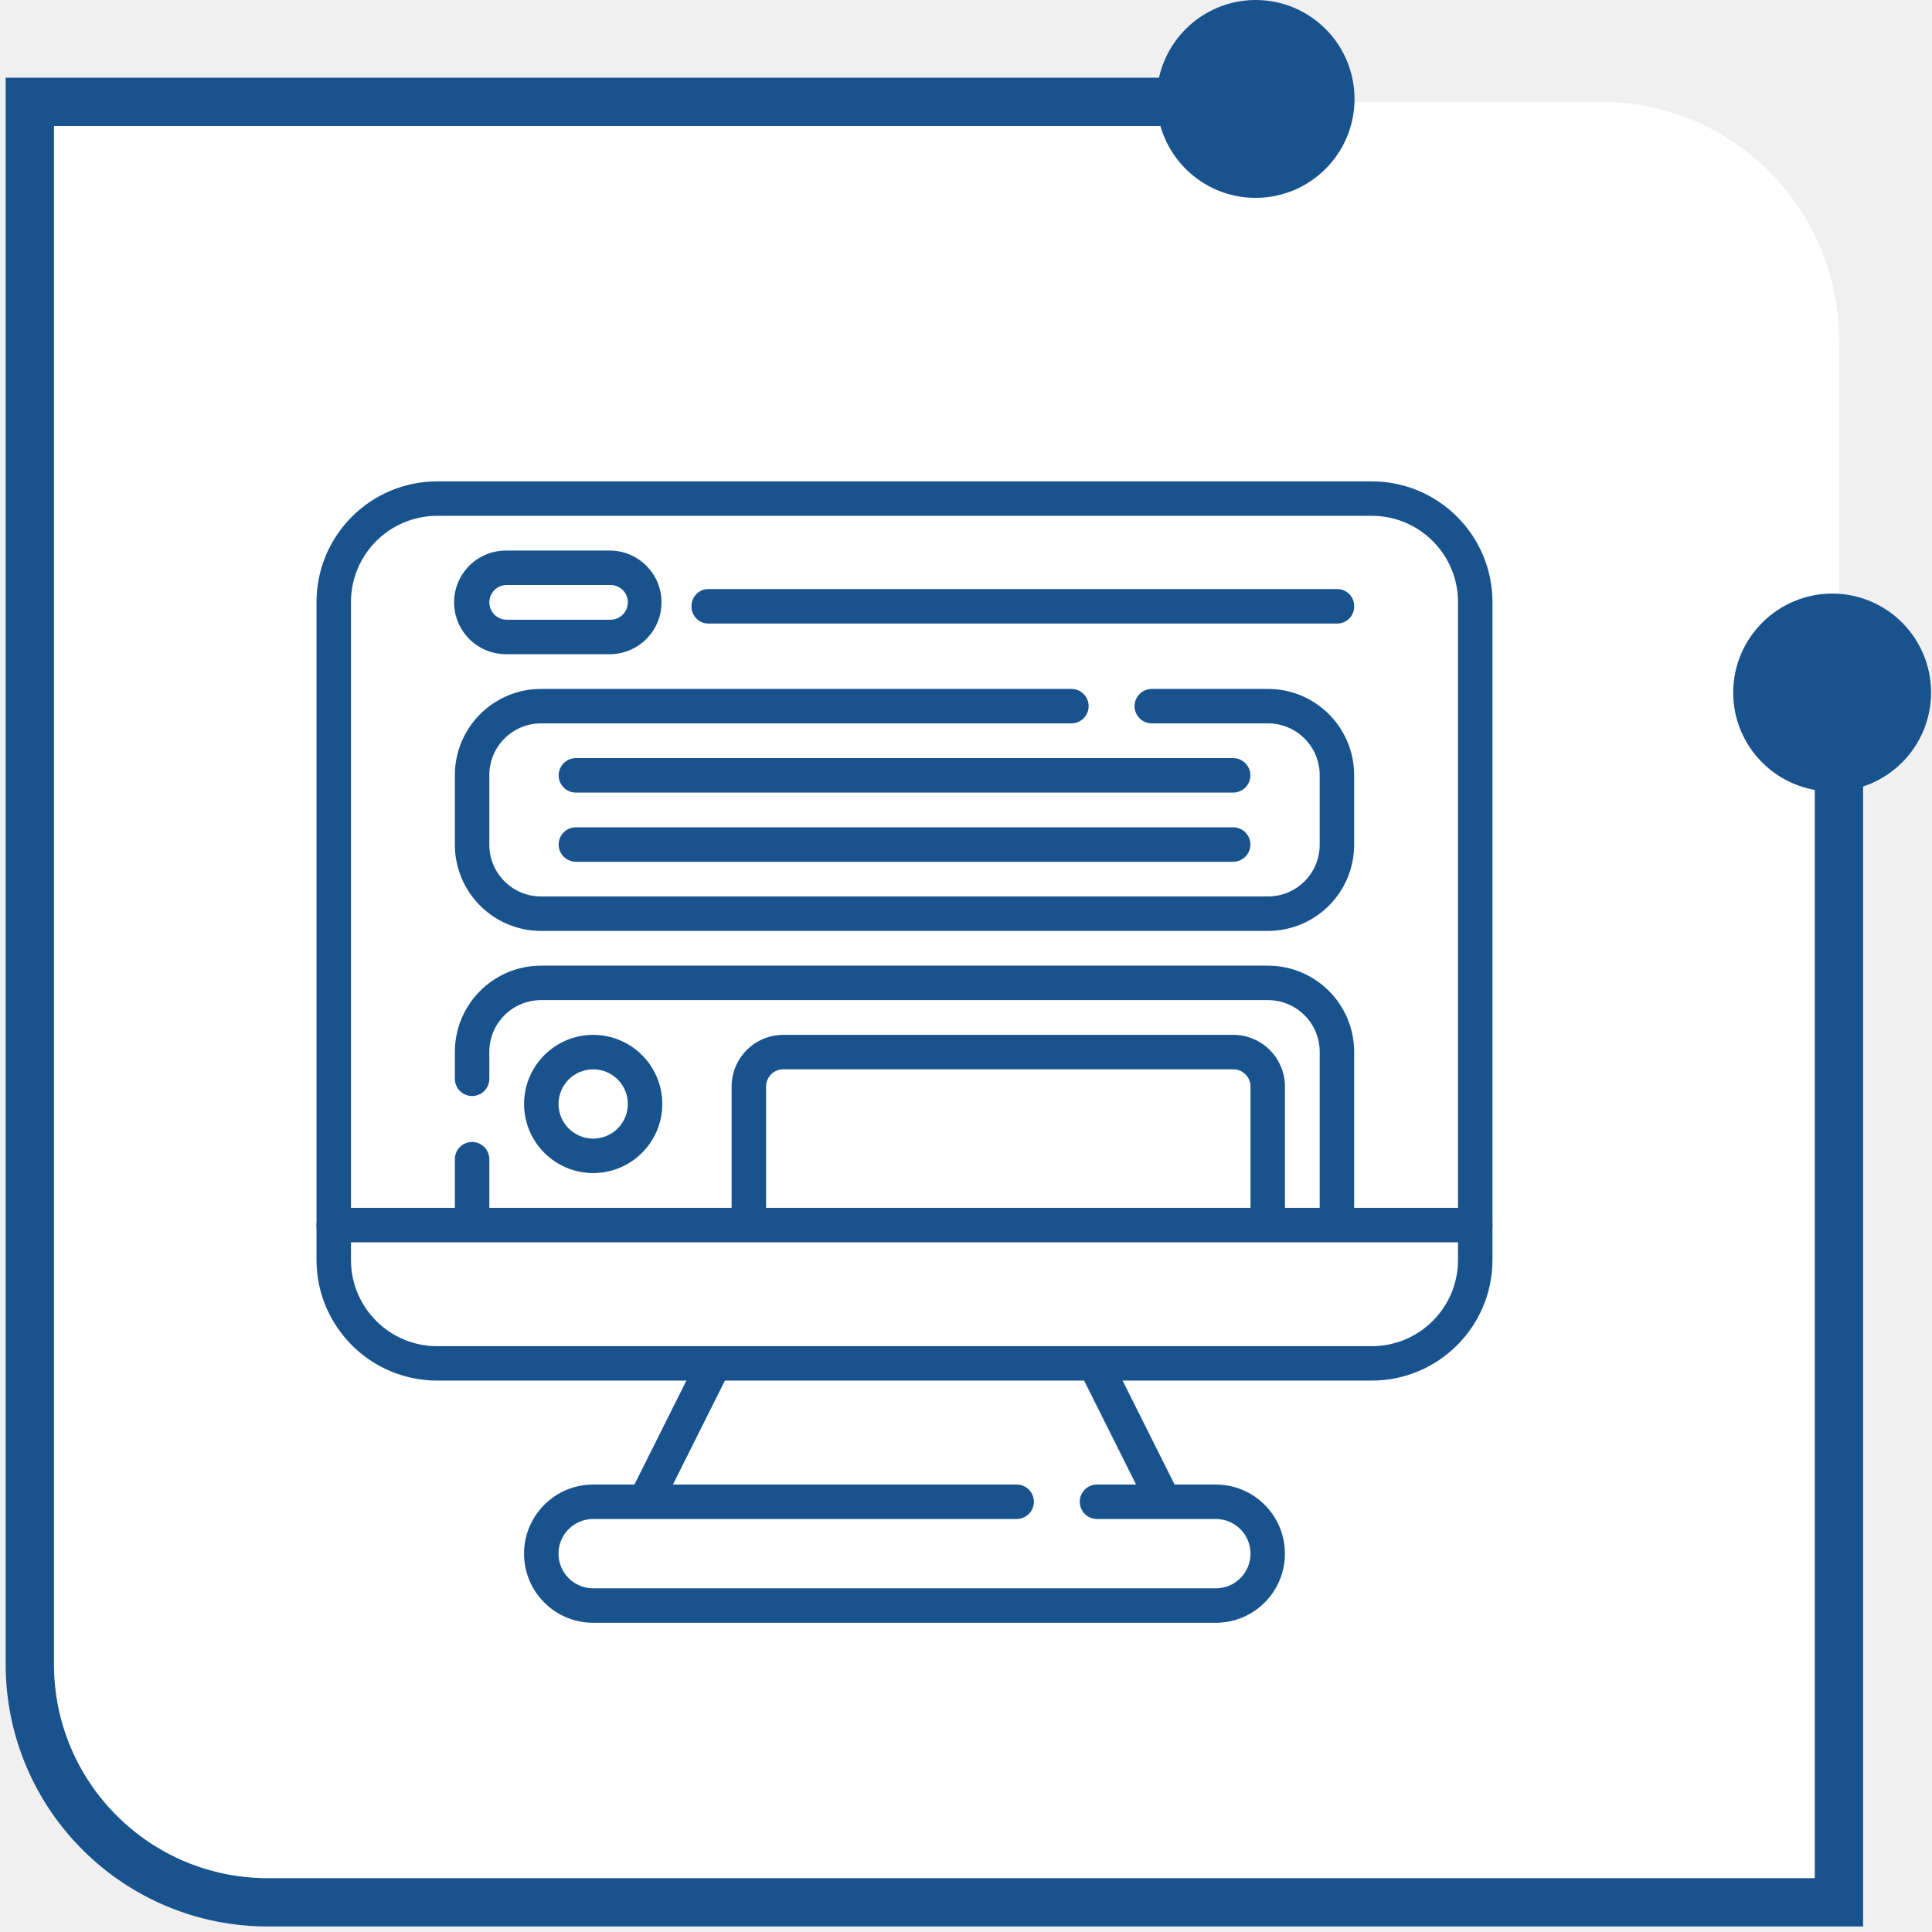
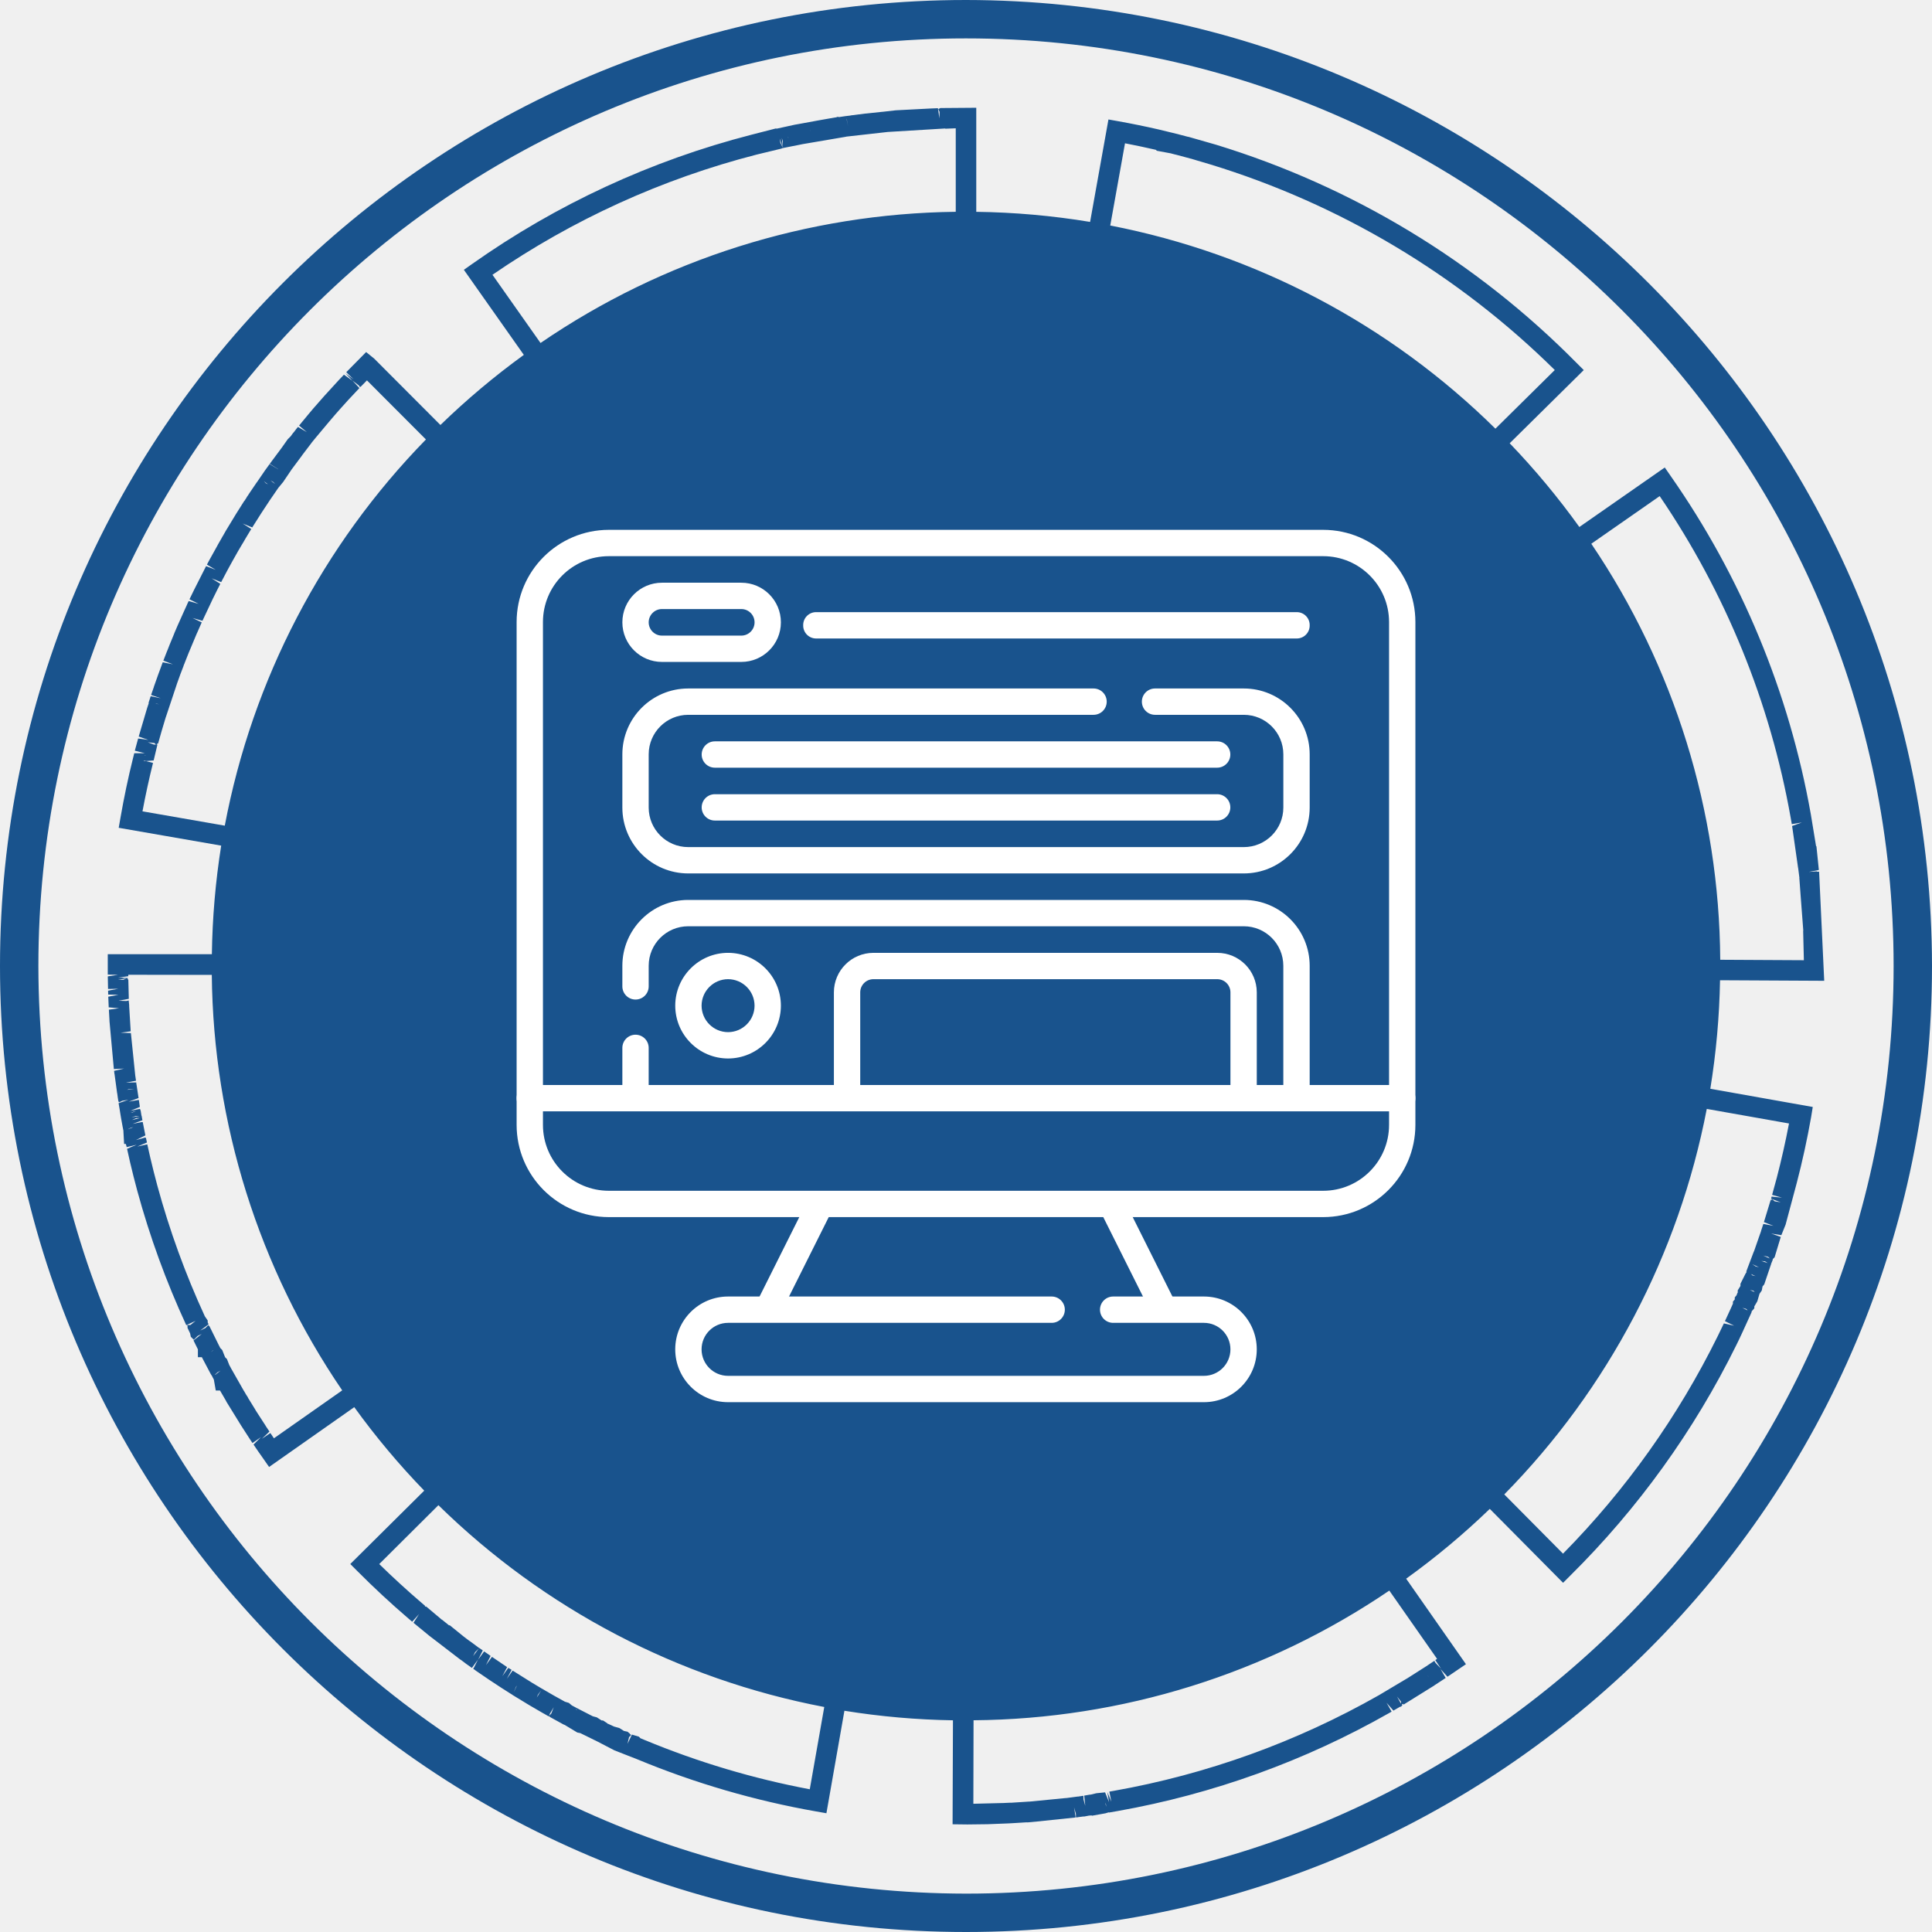
<svg xmlns="http://www.w3.org/2000/svg" width="160" height="160" viewBox="0 0 160 160">
  <defs>
    <clipPath id="clip-path">
-       <rect id="Rectángulo_456296" data-name="Rectángulo 456296" width="160" height="160" fill="none" />
+       <path id="Trazado_1031300" data-name="Trazado 1031300" d="M3.179,80A76.821,76.821,0,1,1,80,156.822,76.909,76.909,0,0,1,3.179,80M80,0a80,80,0,1,0,80,80A80.089,80.089,0,0,0,80,0Z" fill="#19538d" />
+     </clipPath>
+     <clipPath id="clip-path-2">
+       <path id="Trazado_1031301" data-name="Trazado 1031301" d="M32.934,102.037l0,0,0,0Z" transform="translate(-32.926 -102.034)" fill="#19538d" />
+     </clipPath>
+     <clipPath id="clip-path-3">
+       <path id="Trazado_1031302" data-name="Trazado 1031302" d="M13.892,29.25v.042l.125-.163Z" transform="translate(-13.892 -29.128)" fill="#19538d" />
+     </clipPath>
+     <clipPath id="clip-path-4">
+       <path id="Trazado_1031303" data-name="Trazado 1031303" d="M5.944,60.765,5.938,60.7v0a.2.2,0,0,0,.006.065" transform="translate(-5.937 -60.7)" fill="#19538d" />
+     </clipPath>
+     <clipPath id="clip-path-5">
+       <path id="Trazado_1031304" data-name="Trazado 1031304" d="M107.924,54.346h0v0Z" transform="translate(-107.924 -54.311)" fill="#19538d" />
+     </clipPath>
+     <clipPath id="clip-path-6">
+       <path id="Trazado_1031305" data-name="Trazado 1031305" d="M9,42.934v0l.015-.054Z" transform="translate(-9.002 -42.882)" fill="#19538d" />
+     </clipPath>
+     <clipPath id="clip-path-7">
+       <path id="Trazado_1031306" data-name="Trazado 1031306" d="M70.4,8.867l-.04-.015-.008,0c.015,0,.031.012.048.017" transform="translate(-70.348 -8.85)" fill="#19538d" />
+     </clipPath>
+     <clipPath id="clip-path-8">
+       <path id="Trazado_1031307" data-name="Trazado 1031307" d="M17.484,26.32v0l0,0Z" transform="translate(-17.484 -26.318)" fill="#19538d" />
+     </clipPath>
+     <clipPath id="clip-path-9">
+       <path id="Trazado_1031308" data-name="Trazado 1031308" d="M14.728,28.076a.785.785,0,0,0-.089.123l.052-.066.038-.057Z" transform="translate(-14.639 -28.076)" fill="#19538d" />
+     </clipPath>
+     <clipPath id="clip-path-10">
+       <path id="Trazado_1031309" data-name="Trazado 1031309" d="M16.032,110.248l-.011-.019Zm79.56-100.2-.029-.008.029.008M88.434,146.307l-.026-.143.127.346Zm-41.254-6.7.056.026-.008.019Zm-1.427-.7-.021-.013.031.015Zm-.723-.252.017-.017-.007.021Zm-.488-.234.01-.011.121.057-.007.014Zm-2.137.391.327-.551-.2.522-.175.175Zm1.754-.575,0,0,.01.006,0,0Zm68.724-.3-.314-.562.332.416v.166Zm-71.456-.718.27-.36-.366.6Zm-1.826-.633.083-.124-.224.485-.01.011Zm75.525-.914,0-.013.061.092ZM36.22,133.7l.306-.3-.47.63ZM77.5,139.34A62.165,62.165,0,0,0,111.932,128.6l3.956,5.656-.147.1.472.707-.462-.481-.089-.164-.043.028,0,0-.659.44v0l-1.589,1.011-.007,0-2.291,1.366a68.772,68.772,0,0,1-21.953,7.921l-.376.065.167.835-.334-.805.143.837-.327-.805-.716.071-.5.12-.064,0-.449.079.088.844-.149-.534v-.294l-.082.007v0l-.38.058v-.007l-.929.124a.917.917,0,0,0-.117.007l-2.935.287c-.042,0-.077.01-.049,0l-1.545.1.149.833-.15-.84-.63.029-.051,0-2.4.06Zm-45.418-9.475-.3-.256c-1.195-1.024-2.369-2.1-3.5-3.205l4.9-4.876a62.316,62.316,0,0,0,31.955,16.713l-1.2,6.814a68.988,68.988,0,0,1-13.638-4.066l-.384-.16-.134-.132-.573-.171-.367.767.129-.554.177-.177-.113-.1,0-.015-.188-.159-.3-.065-.38-.241-.433-.12v0l-.083-.038h0l-.416-.192-.421-.277H46.7l-.4-.257-.334-.089h0l-1.246-.639v0l-.483-.257h0l-.252-.211-.327-.1h0l-.769-.428c-.024-.013-.047-.026-.078-.042h0l-.783-.452h0l-.256-.152,0,.006-.106-.064-.017-.011h0l-.689-.412a1.362,1.362,0,0,0-.16-.1l-1.436-.9,0,0-.039-.015-.48.683.4-.751L38.974,135l-.5.69.4-.751-1.256-.85-.5.684.387-.762-.4-.28-.021-.013-.114-.079-.5.682.387-.766-.288-.2-.006.006-.8-.593-.006.007-.392-.3h0l-.01-.007a.793.793,0,0,0-.1-.077l-1.128-.914h-.088l.006-.011-.456-.369h0l-.127-.1-.008.011-.117-.106,0,0-1.166-.981h-.107ZM18.058,113.729l-.014-.032h0a.328.328,0,0,1,.017.039Zm-3.18-3.2.262-.142-.441.345h-.029Zm-.362-1.821h.025l-.213.142Zm127.019-3.341-.367-.184.316.088.124.124Zm.261-1.657.278.049.12.121Zm.2-1.216-.11-.11.373.173Zm.28-.736-.28-.186.548.248Zm.463-.456.312.032.214.143Zm.161-.444.4.1.138.139Zm1.237-.965.006,0c-.01.025-.021.05-.033.077Zm-.3-1.795.031,0h-.018ZM7.725,90.262l.189-.038-.417.163H7.474Zm.431-.794h.3L7.8,89.63ZM8.121,89.3h.314l-.673.11Zm.053-.451-.3.147-.184.036Zm113.278,31.787a62.321,62.321,0,0,0,16.77-31.926l6.811,1.207c-.287,1.5-.625,3.006-1.007,4.475l-.392,1.437.819.231-.858-.088-.05.175.8.295-.492-.074-.213-.175-.035.05-.064-.032-.038.1h-.007l-.541,1.774.792.309-.84-.159-.2.611.006,0-.132.376h0l-.266.762h0l-.185.534-.01,0-.63,1.668.039.017-.093.145h-.007l.006,0-.423.843v.181l-.225.363v.178l-.081.16v.063l-.012,0-.154.185v.17l-.152.177v.172l-.167.374h0l-.494,1.074.762.374-.85-.188-.512,1.06a69.34,69.34,0,0,1-12.81,18.008ZM7.549,87.076h.463l-.623.05Zm-.894-9.062.676-.113-.232.117Zm0-.174L7.5,77.72V77.6l6.915.011a62.175,62.175,0,0,0,10.8,34.409l-5.655,3.969-.294-.435-.7.476.623-.6-.221-.331-.093-.14v-.007l-.789-1.219,0,0-.095-.161.007.01-.588-.954v-.022l-.139-.21h0l-.168-.291a.19.19,0,0,0-.025-.039l0,.007-1.042-1.833.007.015-.05-.09.021.033-.156-.288-.186-.48-.156-.156-.239-.6-.152-.153-.106-.2-.8-1.619-.006,0-.085-.086-.252.25-.42.2.694-.517-.074-.153v-.166l-.235-.341A69.335,69.335,0,0,1,9.9,95.045c-.2-.758-.4-1.52-.579-2.3l-.248-1.1-.829.182.8-.335-.081-.377H8.943l-.022-.04-.793.216.787-.387-.218-1.1-.026,0-.008-.015-.8.16.807-.3-.043-.23h0l-.015-.118-.136.018.124-.019,0-.036.007,0H8.589l-.06-.39-.051-.141.025-.01-.028.006-.011-.024-.8.168.794-.327-.085-.584-.835.149.812-.3L8.181,86.69H8.175l-.017-.175-.856.017.837-.157-.064-.437h0l-.36-3.508L6.859,82.4l.84-.118L7.573,80.21v-.1l-.039-.383-.193.047L6.7,79.752l.843-.159-.039-1.555-.077-.152.071-.011-.083-.014L7.4,77.87ZM8.723,59.85h.2v.05Zm.107-.42.095,0v.019Zm.785-.893-.5-.192.555.07.122.124Zm.218-3.375-.086-.039.307.078Zm1.461-.993.014-.039-.018.056,0-.017m128.048,22.19A62.2,62.2,0,0,0,128.66,41.906l5.663-3.945A68.553,68.553,0,0,1,145.172,64.6l.092.526.837-.138-.811.291.494,3.471,0-.038.115.9-.018,0,.024.136H145.9l.1,1.361.216,2.839-.012,0,.06,2.448ZM19.909,37.26l-.007.008ZM18.9,36.9l-.178-.179.352.262Zm.723.026-.338-.25.2.1.163.161Zm4.518-5.136-.013.015Zm3.123-3.414,4.885,4.894A62.319,62.319,0,0,0,15.491,65.253L8.675,64.066c.25-1.344.544-2.689.872-4.011l-.6-.15L9.6,59.85l.314-1.312h-.07l.078-.093.029.006h0l.017,0,.288-1.018h0l.334-1.117c.015-.038.028-.074.042-.12l.885-2.653,0-.01.25-.691h0l0-.006a.651.651,0,0,0,.051-.138l.242-.627a.338.338,0,0,0,.015-.056.553.553,0,0,0,.051-.132c.033-.065.043-.089.036-.089l.324-.817h0l.672-1.605c.018-.039.032-.068.031-.068l0,.006.209-.476c.022-.046.039-.085.047-.107l.136-.307-.765-.367.824.235.869-1.843c.025-.046.043-.085.057-.113l.263-.534a.51.51,0,0,0,.038-.072l-.007.01.26-.508L14.4,44.77l.792.314.39-.743h0l.172-.321h0l.164-.3h0l.193-.351h0l.16-.284h0l.316-.561h0l.267-.453h0l.178-.294h0l.178-.309h0l.114-.186.008-.017.263-.435h0l.09-.142-.714-.458.793.326.181-.287h0l.561-.883.008-.014.648-.982c.007-.014.018-.028.026-.042l0,0,.736-1.071.4-.484.689-1.02-.026.032.911-1.223-.006,0L22.7,33.52l-.006,0,.043-.05a.367.367,0,0,0,.063-.075l-.014.015.277-.338h0l1.059-1.263.513-.6c.046-.049.057-.071.056-.064l.441-.5a.419.419,0,0,0,.049-.053l0,0,.541-.6h0l.918-.978-.579-.622.527.4.1.141.047-.032.007.006ZM88.822,15.549l1.221-6.807c.81.156,1.616.324,2.412.508l.145.033.079.078,1.078.2c.046.011.1.022.067.007a.94.94,0,0,0,.184.054l.17.045a.647.647,0,0,0,.1.022l0,0a.755.755,0,0,0,.121.032l1.075.289v0l.083.025A.456.456,0,0,1,95.481,10h0l.118.043.275.082h0l.081.025v0l1.145.339a69.554,69.554,0,0,1,28.535,17.03l-4.916,4.858a62.318,62.318,0,0,0-31.9-16.827M61.5,8.7l-.053-.353L61.7,9.1Zm.122-.394.086.284v.477Zm.526-.035-.014-.077.038.1Zm1.813-.659V7.6l.047.224ZM76.026,7.5v6.915A62.181,62.181,0,0,0,41.639,25.279l-3.98-5.648A68.851,68.851,0,0,1,59.534,9.678l2.039-.492h0l.135-.056.011.021,0-.017,1.249-.246h0l.378-.077v0l3.6-.613V8.191l3.471-.39.024,0,4.694-.285.045.018Zm-9.034-.737V6.7l.113.619Zm7.765-.94-.178.088.111.234-.018.536-.12-.846-.668.028v0l-2.824.147-1.054.12c-.028,0-.054,0-.079.006l-1.34.143-.033,0-1.188.149a.36.36,0,0,0-.088.019l-.33.039h-.013l-.6.089-.063-.031-.195.06L66.054,6.6l-1.341.235,0,0-1.7.312v0l-.253.045h-.015l-1.541.337-.083-.014-2.012.517A70.542,70.542,0,0,0,35.985,18.729l-.694.49,4.965,7.046a63.042,63.042,0,0,0-6.907,5.806l-5.488-5.5-.664-.54-1.615,1.637h0l-.021.025.007.006-.008.01.6.583-.687-.511.583.622-.7-.5a.656.656,0,0,0-.079.088l-.358.376h0l-1.2,1.313h0l-.921,1.05h0l-.356.423h0l-.8.968.648.545-.739-.435-.127.156-.021.026-.189.248c-.024.025-.049.05-.07.077l-.075.1h0L20.954,33l0,0-.248.248-.5.708,0,0-.992,1.333.689.43.026.026-.73-.434-.4.554a.639.639,0,0,0-.067.1l-.565.824,0,0-.039.049-.5.735h0l-.15.223c-.014.021-.028.046-.047.077l-.127.179.028-.038-.077.134h0l-.085.124h0l-.008.017.01,0-.033.045-.013-.006-.086.132h0l-.612.968h0l-.824,1.358a.316.316,0,0,0-.036.06l-.232.41a1.02,1.02,0,0,0-.1.173h0l-.295.513a.919.919,0,0,0-.086.161l-.625,1.124h0l-.218.406.73.434-.8-.306-.986,1.945h0l-.39.8.761.38-.829-.234-.111.239a1.081,1.081,0,0,0-.047.11l-.213.466h0l-.577,1.288c-.011.026-.022.053-.035.085l-.192.448c-.01.024-.019.046-.026.067l0,.006h0l-.349.843c-.008.018-.015.038-.022.054l-.178.455a.843.843,0,0,0-.046.107l-.3.768.793.3-.844-.164-.359.974a.251.251,0,0,0-.018.047l-.278.786h0l-.079.221h.006l-.227.651h0l-.006.029.8.27-.836-.168-.182.561H9.2l-.138.409h0l-.7,2.369.8.28-.847-.118-.174.64h0l-.042.153h0l-.058.218.824.206H7.993l-.093.376c-.408,1.632-.758,3.3-1.047,4.965l-.147.837,8.487,1.476a62.973,62.973,0,0,0-.772,8.992L5.8,75.9l0,1.687.849.017-.847.131.021,1.042.847-.017-.844.159.01.321.85.019-.844.157.033.794,0,.089.86.072-.843.121.05.9c0,.032,0,.056,0,.056v-.008l.362,3.97.85-.04-.832.188.031.256h.006l.217,1.6h.006l.045.339h0l.053.332h.01l.042.085L7,88.035l.511-.081-.814.281.088.519h0l.051.324h0l.064.39h0l.127.7h0l.074.373-.007,0,.06,1.071h.143l.07.264.824-.2-.793.339.253,1.13q.278,1.181.593,2.347A71.074,71.074,0,0,0,12.3,106.62l.772-.358-.423.341h-.27l.038.185-.028.022.231.491.057.28.248.248.32-.319.338-.164-.682.54.363.736v.65h.327l.721,1.365.013.026.124.192h0l.022.056,0,0,.114.211.159.911h.352l.517.889v.017l1.234,2h0l.737,1.141h0l.2.3.7-.484-.612.611q.39.582.8,1.156l.488.7,7.054-4.954a62.763,62.763,0,0,0,5.794,6.915L25.884,126.4l.6.6c1.344,1.352,2.756,2.663,4.2,3.9l.327.28.568-.633-.46.722,1.3,1.067v0l2.537,1.946c.042.033.1.075.1.065l.428.323.031.022.441.312.5-.683-.342.682-.06.06.284.211.011.006,1.027.7a.7.7,0,0,0,.1.067l.818.538a.543.543,0,0,0,.056.038l.707.451a.109.109,0,0,0,.026.018l.031.018h0l.2.125v.006l.97.59v0l.319.195h0l.182.108v0l1.107.645.01,0a1.061,1.061,0,0,0,.118.07l.267.152,0-.007.038.012.007-.014.081.064,0,.01,1.117.616.09.038,0-.007,1.064.641.25.05h0l1.424.7,1.4.728,1.889.739a70.63,70.63,0,0,0,14.832,4.322l.836.147,1.491-8.487a62.728,62.728,0,0,0,8.989.79l-.031,8.611,1.221.015,1.476-.018H78.6l1.654-.064a1.223,1.223,0,0,0,.138-.006l.32-.017a.748.748,0,0,0,.114-.007l1.057-.065.086.006.829-.077h0l3.115-.326v-.007l.043-.014-.132-.822.153.54v.291l.074,0,.024,0,.1-.022h0l.433-.053h.075l.391-.075h.085l.092-.019.058.031,1.117-.2.277-.083.01.021.73-.127a70.433,70.433,0,0,0,22.473-8.113l.207-.118-.421-.736.569.652.445-.259h0l.121-.067.057,0,.1-.1-.007-.013.036-.036-.056-.057.1-.024.046.057,2.55-1.586,0-.006.7-.458,0,0,.085-.057a1.214,1.214,0,0,0,.153-.1l-.426-.736.558.62.006.013h0l.006.006,1.533-1.041-4.951-7.082a62.743,62.743,0,0,0,6.926-5.781l6.069,6.122.6-.6a71.083,71.083,0,0,0,13.737-19.064c.149-.3.3-.609.488-1.021l.8-1.751-.029-.011.071-.1H142l.16-.188v-.153l.249-.427.175-.6-.006,0,.2-.294.063-.338.141-.167.527-1.561h0l.042-.11-.011,0,.145-.36h0l.013-.039-.027-.007.17-.171.51-1.683-.8-.28.847.136.352-.872.925-3.455c.466-1.785.865-3.618,1.188-5.445L147,88.55l-8.484-1.508a63.062,63.062,0,0,0,.805-8.987l8.628.045-.424-9.032-.163,0-.028-.028-.661.042.832-.161-.2-1.952-.039-.036v-.031l-.43-2.612a70.3,70.3,0,0,0-11.606-28l-.485-.7-7.075,4.929a63.014,63.014,0,0,0-5.769-6.935l6.133-6.06-.6-.6A71.284,71.284,0,0,0,97.59,8.862l-2.256-.645a.637.637,0,0,0-.067-.014L95.239,8.2l-.693-.182a1.122,1.122,0,0,0-.11-.031L92.842,7.6q-1.653-.38-3.334-.682l-.836-.149-1.52,8.484a62.814,62.814,0,0,0-9.427-.836V5.8Z" transform="translate(-5.798 -5.797)" fill="#19538d" />
    </clipPath>
  </defs>
-   <g id="Grupo_1189182" data-name="Grupo 1189182" transform="translate(-1030.059 -9435)">
-     <g id="Grupo_1179952" data-name="Grupo 1179952" transform="translate(1030.059 9435)" clip-path="url(#clip-path)">
-       <path id="Trazado_999645" data-name="Trazado 999645" d="M1.5,5.146H131.567a19.711,19.711,0,0,1,19.757,19.663V154.256H21.257A19.711,19.711,0,0,1,1.5,134.593Z" transform="translate(0.97 3.287)" fill="#fff" />
-     </g>
-     <g id="Grupo_1179957" data-name="Grupo 1179957" transform="translate(1030.059 9435)">
-       <g id="Grupo_1179956" data-name="Grupo 1179956" clip-path="url(#clip-path)">
-         <path id="Trazado_999651" data-name="Trazado 999651" d="M95.413,30a8.193,8.193,0,1,1-8.232,8.193A8.213,8.213,0,0,1,95.413,30" transform="translate(56.355 19.158)" fill="#19538d" />
-         <path id="Trazado_999652" data-name="Trazado 999652" d="M66.413,0a8.193,8.193,0,1,1-8.232,8.193A8.213,8.213,0,0,1,66.413,0" transform="translate(37.609 0)" fill="#19538d" />
-         <path id="Trazado_999653" data-name="Trazado 999653" d="M151.324,54.064V154.256H21.257A19.711,19.711,0,0,1,1.5,134.593V5.146H104.167" transform="translate(0.97 3.287)" fill="none" stroke="#19538d" stroke-miterlimit="10" stroke-width="4" />
+   <g id="Grupo_1190998" data-name="Grupo 1190998" transform="translate(-1274.059 -7095)">
+     <g id="Grupo_1180190" data-name="Grupo 1180190" transform="translate(1274.059 7095)">
+       <g id="Grupo_1180171" data-name="Grupo 1180171" transform="translate(0 0)">
+         <g id="Grupo_1180170" data-name="Grupo 1180170" clip-path="url(#clip-path)">
+           <path id="Trazado_1031398" data-name="Trazado 1031398" d="M.921.921H227.195V227.194H.92Z" transform="translate(-81.301 80) rotate(-45)" fill="#19538d" />
+         </g>
+       </g>
+       <g id="Grupo_1180173" data-name="Grupo 1180173" transform="translate(46.299 141.917)">
+         <g id="Grupo_1180172" data-name="Grupo 1180172" clip-path="url(#clip-path-2)">
+           <rect id="Rectángulo_458951" data-name="Rectángulo 458951" width="0.008" height="0.008" transform="translate(-0.002 0.002) rotate(-45)" fill="#19538d" />
+         </g>
+       </g>
+       <g id="Grupo_1180175" data-name="Grupo 1180175" transform="translate(21.38 40.955)">
+         <g id="Grupo_1180174" data-name="Grupo 1180174" clip-path="url(#clip-path-3)">
+           <rect id="Rectángulo_458952" data-name="Rectángulo 458952" width="0.203" height="0.203" transform="matrix(0.707, -0.707, 0.707, 0.707, -0.082, 0.082)" fill="#19538d" />
+         </g>
+       </g>
+       <g id="Grupo_1180177" data-name="Grupo 1180177" transform="translate(9.138 85.352)">
+         <g id="Grupo_1180176" data-name="Grupo 1180176" clip-path="url(#clip-path-4)">
+           <rect id="Rectángulo_458953" data-name="Rectángulo 458953" width="0.051" height="0.051" transform="translate(-0.033 0.032) rotate(-45.002)" fill="#19538d" />
+         </g>
+       </g>
+       <g id="Grupo_1180179" data-name="Grupo 1180179" transform="translate(150.98 76.369)">
+         <g id="Grupo_1180178" data-name="Grupo 1180178" clip-path="url(#clip-path-5)">
+           <path id="Trazado_1031310" data-name="Trazado 1031310" d="M0,0,.027,0l0,.022L0,.027Z" transform="translate(-0.018 0.018) rotate(-45.009)" fill="#19538d" />
+         </g>
+       </g>
+       <g id="Grupo_1180181" data-name="Grupo 1180181" transform="translate(13.854 60.298)">
+         <g id="Grupo_1180180" data-name="Grupo 1180180" clip-path="url(#clip-path-6)">
+           <rect id="Rectángulo_458955" data-name="Rectángulo 458955" width="0.049" height="0.049" transform="translate(-0.027 0.027) rotate(-44.999)" fill="#19538d" />
+         </g>
+       </g>
+       <g id="Grupo_1180183" data-name="Grupo 1180183" transform="translate(98.918 13.62)">
+         <g id="Grupo_1180182" data-name="Grupo 1180182" clip-path="url(#clip-path-7)">
+           <rect id="Rectángulo_458956" data-name="Rectángulo 458956" width="0.046" height="0.046" transform="matrix(0.707, -0.707, 0.707, 0.707, -0.008, 0.008)" fill="#19538d" />
+         </g>
+       </g>
+       <g id="Grupo_1180185" data-name="Grupo 1180185" transform="translate(26.908 37.008)">
+         <g id="Grupo_1180184" data-name="Grupo 1180184" clip-path="url(#clip-path-8)">
+           <rect id="Rectángulo_458957" data-name="Rectángulo 458957" width="0.003" height="0.003" transform="matrix(0.706, -0.708, 0.708, 0.706, -0.002, 0.002)" fill="#19538d" />
+         </g>
+       </g>
+       <g id="Grupo_1180187" data-name="Grupo 1180187" transform="translate(22.53 39.477)">
+         <g id="Grupo_1180186" data-name="Grupo 1180186" clip-path="url(#clip-path-9)">
+           <rect id="Rectángulo_458958" data-name="Rectángulo 458958" width="0.151" height="0.151" transform="translate(-0.062 0.062) rotate(-45)" fill="#19538d" />
+         </g>
+       </g>
+       <g id="Grupo_1180189" data-name="Grupo 1180189" transform="translate(8.923 8.922)">
+         <g id="Grupo_1180188" data-name="Grupo 1180188" clip-path="url(#clip-path-10)">
+           <path id="Trazado_1031399" data-name="Trazado 1031399" d="M.921.921h201.04V201.96H.92Z" transform="translate(-72.381 71.079) rotate(-45)" fill="#19538d" />
+         </g>
      </g>
    </g>
-     <g id="Grupo_1179958" data-name="Grupo 1179958">
-       <rect id="Rectángulo_456311" data-name="Rectángulo 456311" width="109.239" height="110.028" transform="translate(1050.059 9463)" fill="#fff" />
-       <g id="feed-de-actividades_2_" data-name="feed-de-actividades (2)" transform="translate(1056.271 9467.335)">
-         <path id="Línea_3326" data-name="Línea 3326" d="M-6.076,6.24a1.421,1.421,0,0,1-.637-.151,1.427,1.427,0,0,1-.638-1.914L-1.906-6.713A1.427,1.427,0,0,1,.008-7.351,1.427,1.427,0,0,1,.646-5.436L-4.8,5.451A1.427,1.427,0,0,1-6.076,6.24Z" transform="translate(33.38 87.032)" fill="#19538d" />
-         <path id="Línea_3327" data-name="Línea 3327" d="M-.629,6.24a1.427,1.427,0,0,1-1.277-.789L-7.351-5.436a1.427,1.427,0,0,1,.638-1.914A1.427,1.427,0,0,1-4.8-6.713L.646,4.175A1.427,1.427,0,0,1,.008,6.089,1.421,1.421,0,0,1-.629,6.24Z" transform="translate(70.717 87.032)" fill="#19538d" />
-         <path id="Trazado_1032989" data-name="Trazado 1032989" d="M87.4,82H9.988A10,10,0,0,1,0,72.016v-54.5A10,10,0,0,1,9.988,7.53H87.4a10,10,0,0,1,9.988,9.988v54.5A10,10,0,0,1,87.4,82ZM9.988,10.384a7.142,7.142,0,0,0-7.134,7.134v54.5A7.142,7.142,0,0,0,9.988,79.15H87.4a7.142,7.142,0,0,0,7.134-7.134v-54.5A7.142,7.142,0,0,0,87.4,10.384Z" transform="translate(0 0)" fill="#19538d" />
-         <path id="Línea_3328" data-name="Línea 3328" d="M88.465-4.646H-6.073A1.427,1.427,0,0,1-7.5-6.073,1.427,1.427,0,0,1-6.073-7.5H88.465a1.427,1.427,0,0,1,1.427,1.427A1.427,1.427,0,0,1,88.465-4.646Z" transform="translate(7.5 75.191)" fill="#19538d" />
-         <path id="Trazado_1032990" data-name="Trazado 1032990" d="M147.642,455.68H96.075a5.724,5.724,0,1,1,0-11.449h35.071a1.427,1.427,0,1,1,0,2.854H96.075a2.871,2.871,0,0,0,0,5.742h51.567a2.871,2.871,0,0,0,0-5.742H137.8a1.427,1.427,0,1,1,0-2.854h9.837a5.724,5.724,0,1,1,0,11.449Z" transform="translate(-73.163 -353.623)" fill="#19538d" />
-         <path id="Trazado_1032991" data-name="Trazado 1032991" d="M127.572,117.923H67.365a7.142,7.142,0,0,1-7.134-7.134v-5.774a7.142,7.142,0,0,1,7.134-7.134H111.29a1.427,1.427,0,1,1,0,2.854H67.365a4.285,4.285,0,0,0-4.28,4.28v5.774a4.285,4.285,0,0,0,4.28,4.28h60.207a4.285,4.285,0,0,0,4.28-4.28v-5.774a4.285,4.285,0,0,0-4.28-4.28h-9.624a1.427,1.427,0,1,1,0-2.854h9.624a7.142,7.142,0,0,1,7.134,7.134v5.774A7.142,7.142,0,0,1,127.572,117.923Z" transform="translate(-48.773 -73.163)" fill="#19538d" />
-         <path id="Trazado_1032992" data-name="Trazado 1032992" d="M133.28,241.068a1.427,1.427,0,0,1-1.427-1.427V225.485a4.285,4.285,0,0,0-4.28-4.28H67.365a4.285,4.285,0,0,0-4.28,4.28v2.235a1.427,1.427,0,0,1-2.854,0v-2.235a7.142,7.142,0,0,1,7.134-7.134h60.207a7.142,7.142,0,0,1,7.134,7.134v14.156A1.427,1.427,0,0,1,133.28,241.068Z" transform="translate(-48.773 -170.714)" fill="#19538d" />
-         <path id="Línea_3329" data-name="Línea 3329" d="M-6.073.616A1.427,1.427,0,0,1-7.5-.811V-6.073A1.427,1.427,0,0,1-6.073-7.5,1.427,1.427,0,0,1-4.646-6.073V-.811A1.427,1.427,0,0,1-6.073.616Z" transform="translate(18.958 69.738)" fill="#19538d" />
-         <path id="Trazado_1032993" data-name="Trazado 1032993" d="M73.121,46.23H64.527a4.292,4.292,0,1,1,0-8.583h8.594a4.292,4.292,0,0,1,0,8.583ZM64.527,40.5a1.438,1.438,0,0,0,0,2.876h8.595a1.438,1.438,0,0,0,0-2.876Z" transform="translate(-48.776 -24.388)" fill="#19538d" />
-         <path id="Línea_3330" data-name="Línea 3330" d="M48.358-4.646H-6.073A1.427,1.427,0,0,1-7.5-6.073,1.427,1.427,0,0,1-6.073-7.5H48.358a1.427,1.427,0,0,1,1.427,1.427A1.427,1.427,0,0,1,48.358-4.646Z" transform="translate(27.554 37.949)" fill="#19538d" />
-         <path id="Línea_3330-2" data-name="Línea 3330" d="M46.013-4.646H-6.133A1.4,1.4,0,0,1-7.5-6.073,1.4,1.4,0,0,1-6.133-7.5H46.013A1.4,1.4,0,0,1,47.38-6.073,1.4,1.4,0,0,1,46.013-4.646Z" transform="translate(38.554 23.949)" fill="#19538d" />
-         <path id="Línea_3331" data-name="Línea 3331" d="M48.358-4.646H-6.073A1.427,1.427,0,0,1-7.5-6.073,1.427,1.427,0,0,1-6.073-7.5H48.358a1.427,1.427,0,0,1,1.427,1.427A1.427,1.427,0,0,1,48.358-4.646Z" transform="translate(27.554 43.678)" fill="#19538d" />
-         <path id="Elipse_13722" data-name="Elipse 13722" d="M-1.776-7.5A5.73,5.73,0,0,1,3.948-1.776,5.73,5.73,0,0,1-1.776,3.948,5.73,5.73,0,0,1-7.5-1.776,5.73,5.73,0,0,1-1.776-7.5Zm0,8.594a2.874,2.874,0,0,0,2.87-2.87,2.874,2.874,0,0,0-2.87-2.87,2.874,2.874,0,0,0-2.87,2.87A2.874,2.874,0,0,0-1.776,1.094Z" transform="translate(24.689 60.867)" fill="#19538d" />
-         <path id="Trazado_1032994" data-name="Trazado 1032994" d="M225.109,265.458a1.427,1.427,0,0,1-1.427-1.427V252.751a1.428,1.428,0,0,0-1.427-1.427H184.991a1.428,1.428,0,0,0-1.427,1.427v11.279a1.427,1.427,0,1,1-2.854,0V252.751a4.285,4.285,0,0,1,4.28-4.28h37.264a4.285,4.285,0,0,1,4.28,4.28v11.279A1.427,1.427,0,0,1,225.109,265.458Z" transform="translate(-146.332 -195.104)" fill="#19538d" />
-       </g>
+     <g id="feed-de-actividades_2_" data-name="feed-de-actividades (2)" transform="translate(1316.843 7131.349)">
+       <path id="Línea_3326" data-name="Línea 3326" d="M-6.412,3A1.086,1.086,0,0,1-6.9,2.885a1.09,1.09,0,0,1-.488-1.463L-3.225-6.9a1.09,1.09,0,0,1,1.463-.488,1.09,1.09,0,0,1,.488,1.463L-5.436,2.4A1.09,1.09,0,0,1-6.412,3Z" transform="translate(27.279 70.058)" fill="#fff" />
+       <path id="Línea_3327" data-name="Línea 3327" d="M-2.249,3a1.09,1.09,0,0,1-.976-.6L-7.386-5.923A1.09,1.09,0,0,1-6.9-7.386,1.09,1.09,0,0,1-5.436-6.9l4.161,8.321a1.09,1.09,0,0,1-.488,1.463A1.086,1.086,0,0,1-2.249,3Z" transform="translate(55.814 70.058)" fill="#fff" />
+       <path id="Trazado_1032989" data-name="Trazado 1032989" d="M66.8,64.447H7.633A7.642,7.642,0,0,1,0,56.814V15.163A7.642,7.642,0,0,1,7.633,7.53H66.8a7.642,7.642,0,0,1,7.633,7.633V56.814A7.642,7.642,0,0,1,66.8,64.447ZM7.633,9.711a5.458,5.458,0,0,0-5.452,5.452V56.814a5.458,5.458,0,0,0,5.452,5.452H66.8a5.458,5.458,0,0,0,5.452-5.452V15.163A5.458,5.458,0,0,0,66.8,9.711Z" transform="translate(0 0)" fill="#fff" />
+       <path id="Línea_3328" data-name="Línea 3328" d="M65.842-5.319H-6.41A1.09,1.09,0,0,1-7.5-6.41,1.09,1.09,0,0,1-6.41-7.5H65.842a1.09,1.09,0,0,1,1.09,1.09A1.09,1.09,0,0,1,65.842-5.319Z" transform="translate(7.5 61.008)" fill="#fff" />
+       <path id="Trazado_1032990" data-name="Trazado 1032990" d="M134.136,452.981H94.726a4.375,4.375,0,1,1,0-8.75h26.8a1.09,1.09,0,1,1,0,2.181h-26.8a2.194,2.194,0,0,0,0,4.388h39.41a2.194,2.194,0,0,0,0-4.388h-7.518a1.09,1.09,0,1,1,0-2.181h7.518a4.375,4.375,0,1,1,0,8.75Z" transform="translate(-77.215 -373.208)" fill="#fff" />
+       <path id="Trazado_1032991" data-name="Trazado 1032991" d="M111.7,113.2H65.683a5.458,5.458,0,0,1-5.452-5.452v-4.413a5.458,5.458,0,0,1,5.452-5.452h33.57a1.09,1.09,0,1,1,0,2.181H65.683a3.275,3.275,0,0,0-3.271,3.271v4.413a3.275,3.275,0,0,0,3.271,3.271H111.7a3.275,3.275,0,0,0,3.271-3.271v-4.413a3.275,3.275,0,0,0-3.271-3.271h-7.355a1.09,1.09,0,1,1,0-2.181H111.7a5.458,5.458,0,0,1,5.452,5.452v4.413A5.458,5.458,0,0,1,111.7,113.2Z" transform="translate(-51.474 -77.215)" fill="#fff" />
+       <path id="Trazado_1032992" data-name="Trazado 1032992" d="M116.059,235.712a1.09,1.09,0,0,1-1.09-1.09V223.8a3.275,3.275,0,0,0-3.271-3.271H65.683a3.275,3.275,0,0,0-3.271,3.271v1.708a1.09,1.09,0,1,1-2.181,0V223.8a5.458,5.458,0,0,1,5.452-5.452H111.7a5.458,5.458,0,0,1,5.452,5.452v10.819A1.09,1.09,0,0,1,116.059,235.712Z" transform="translate(-51.474 -180.169)" fill="#fff" />
+       <path id="Línea_3329" data-name="Línea 3329" d="M-6.41-1.3A1.09,1.09,0,0,1-7.5-2.388V-6.41A1.09,1.09,0,0,1-6.41-7.5a1.09,1.09,0,0,1,1.09,1.09v4.022A1.09,1.09,0,0,1-6.41-1.3Z" transform="translate(16.257 56.841)" fill="#fff" />
+       <path id="Trazado_1032993" data-name="Trazado 1032993" d="M70.083,44.207H63.515a3.28,3.28,0,1,1,0-6.56h6.568a3.28,3.28,0,0,1,0,6.56Zm-6.568-4.379a1.1,1.1,0,1,0,0,2.2h6.568a1.1,1.1,0,0,0,0-2.2Z" transform="translate(-51.477 -25.738)" fill="#fff" />
+       <path id="Línea_3330" data-name="Línea 3330" d="M35.19-5.319H-6.41A1.09,1.09,0,0,1-7.5-6.41,1.09,1.09,0,0,1-6.41-7.5h41.6a1.09,1.09,0,0,1,1.09,1.09A1.09,1.09,0,0,1,35.19-5.319Z" transform="translate(22.826 32.546)" fill="#fff" />
+       <path id="Línea_3330-2" data-name="Línea 3330" d="M33.4-5.319H-6.455A1.068,1.068,0,0,1-7.5-6.41,1.068,1.068,0,0,1-6.455-7.5H33.4a1.068,1.068,0,0,1,1.045,1.09A1.068,1.068,0,0,1,33.4-5.319Z" transform="translate(31.233 21.846)" fill="#fff" />
+       <path id="Línea_3331" data-name="Línea 3331" d="M35.19-5.319H-6.41A1.09,1.09,0,0,1-7.5-6.41,1.09,1.09,0,0,1-6.41-7.5h41.6a1.09,1.09,0,0,1,1.09,1.09A1.09,1.09,0,0,1,35.19-5.319Z" transform="translate(22.826 36.924)" fill="#fff" />
+       <path id="Elipse_13722" data-name="Elipse 13722" d="M-3.125-7.5A4.38,4.38,0,0,1,1.249-3.125,4.38,4.38,0,0,1-3.125,1.249,4.38,4.38,0,0,1-7.5-3.125,4.38,4.38,0,0,1-3.125-7.5Zm0,6.568A2.2,2.2,0,0,0-.932-3.125,2.2,2.2,0,0,0-3.125-5.319,2.2,2.2,0,0,0-5.319-3.125,2.2,2.2,0,0,0-3.125-.932Z" transform="translate(20.637 50.061)" fill="#fff" />
+       <path id="Trazado_1032994" data-name="Trazado 1032994" d="M214.643,261.453a1.09,1.09,0,0,1-1.09-1.09v-8.62a1.092,1.092,0,0,0-1.09-1.09h-28.48a1.092,1.092,0,0,0-1.09,1.09v8.62a1.09,1.09,0,0,1-2.181,0v-8.62a3.275,3.275,0,0,1,3.271-3.271h28.48a3.275,3.275,0,0,1,3.271,3.271v8.62A1.09,1.09,0,0,1,214.643,261.453Z" transform="translate(-154.437 -205.91)" fill="#fff" />
    </g>
  </g>
</svg>
